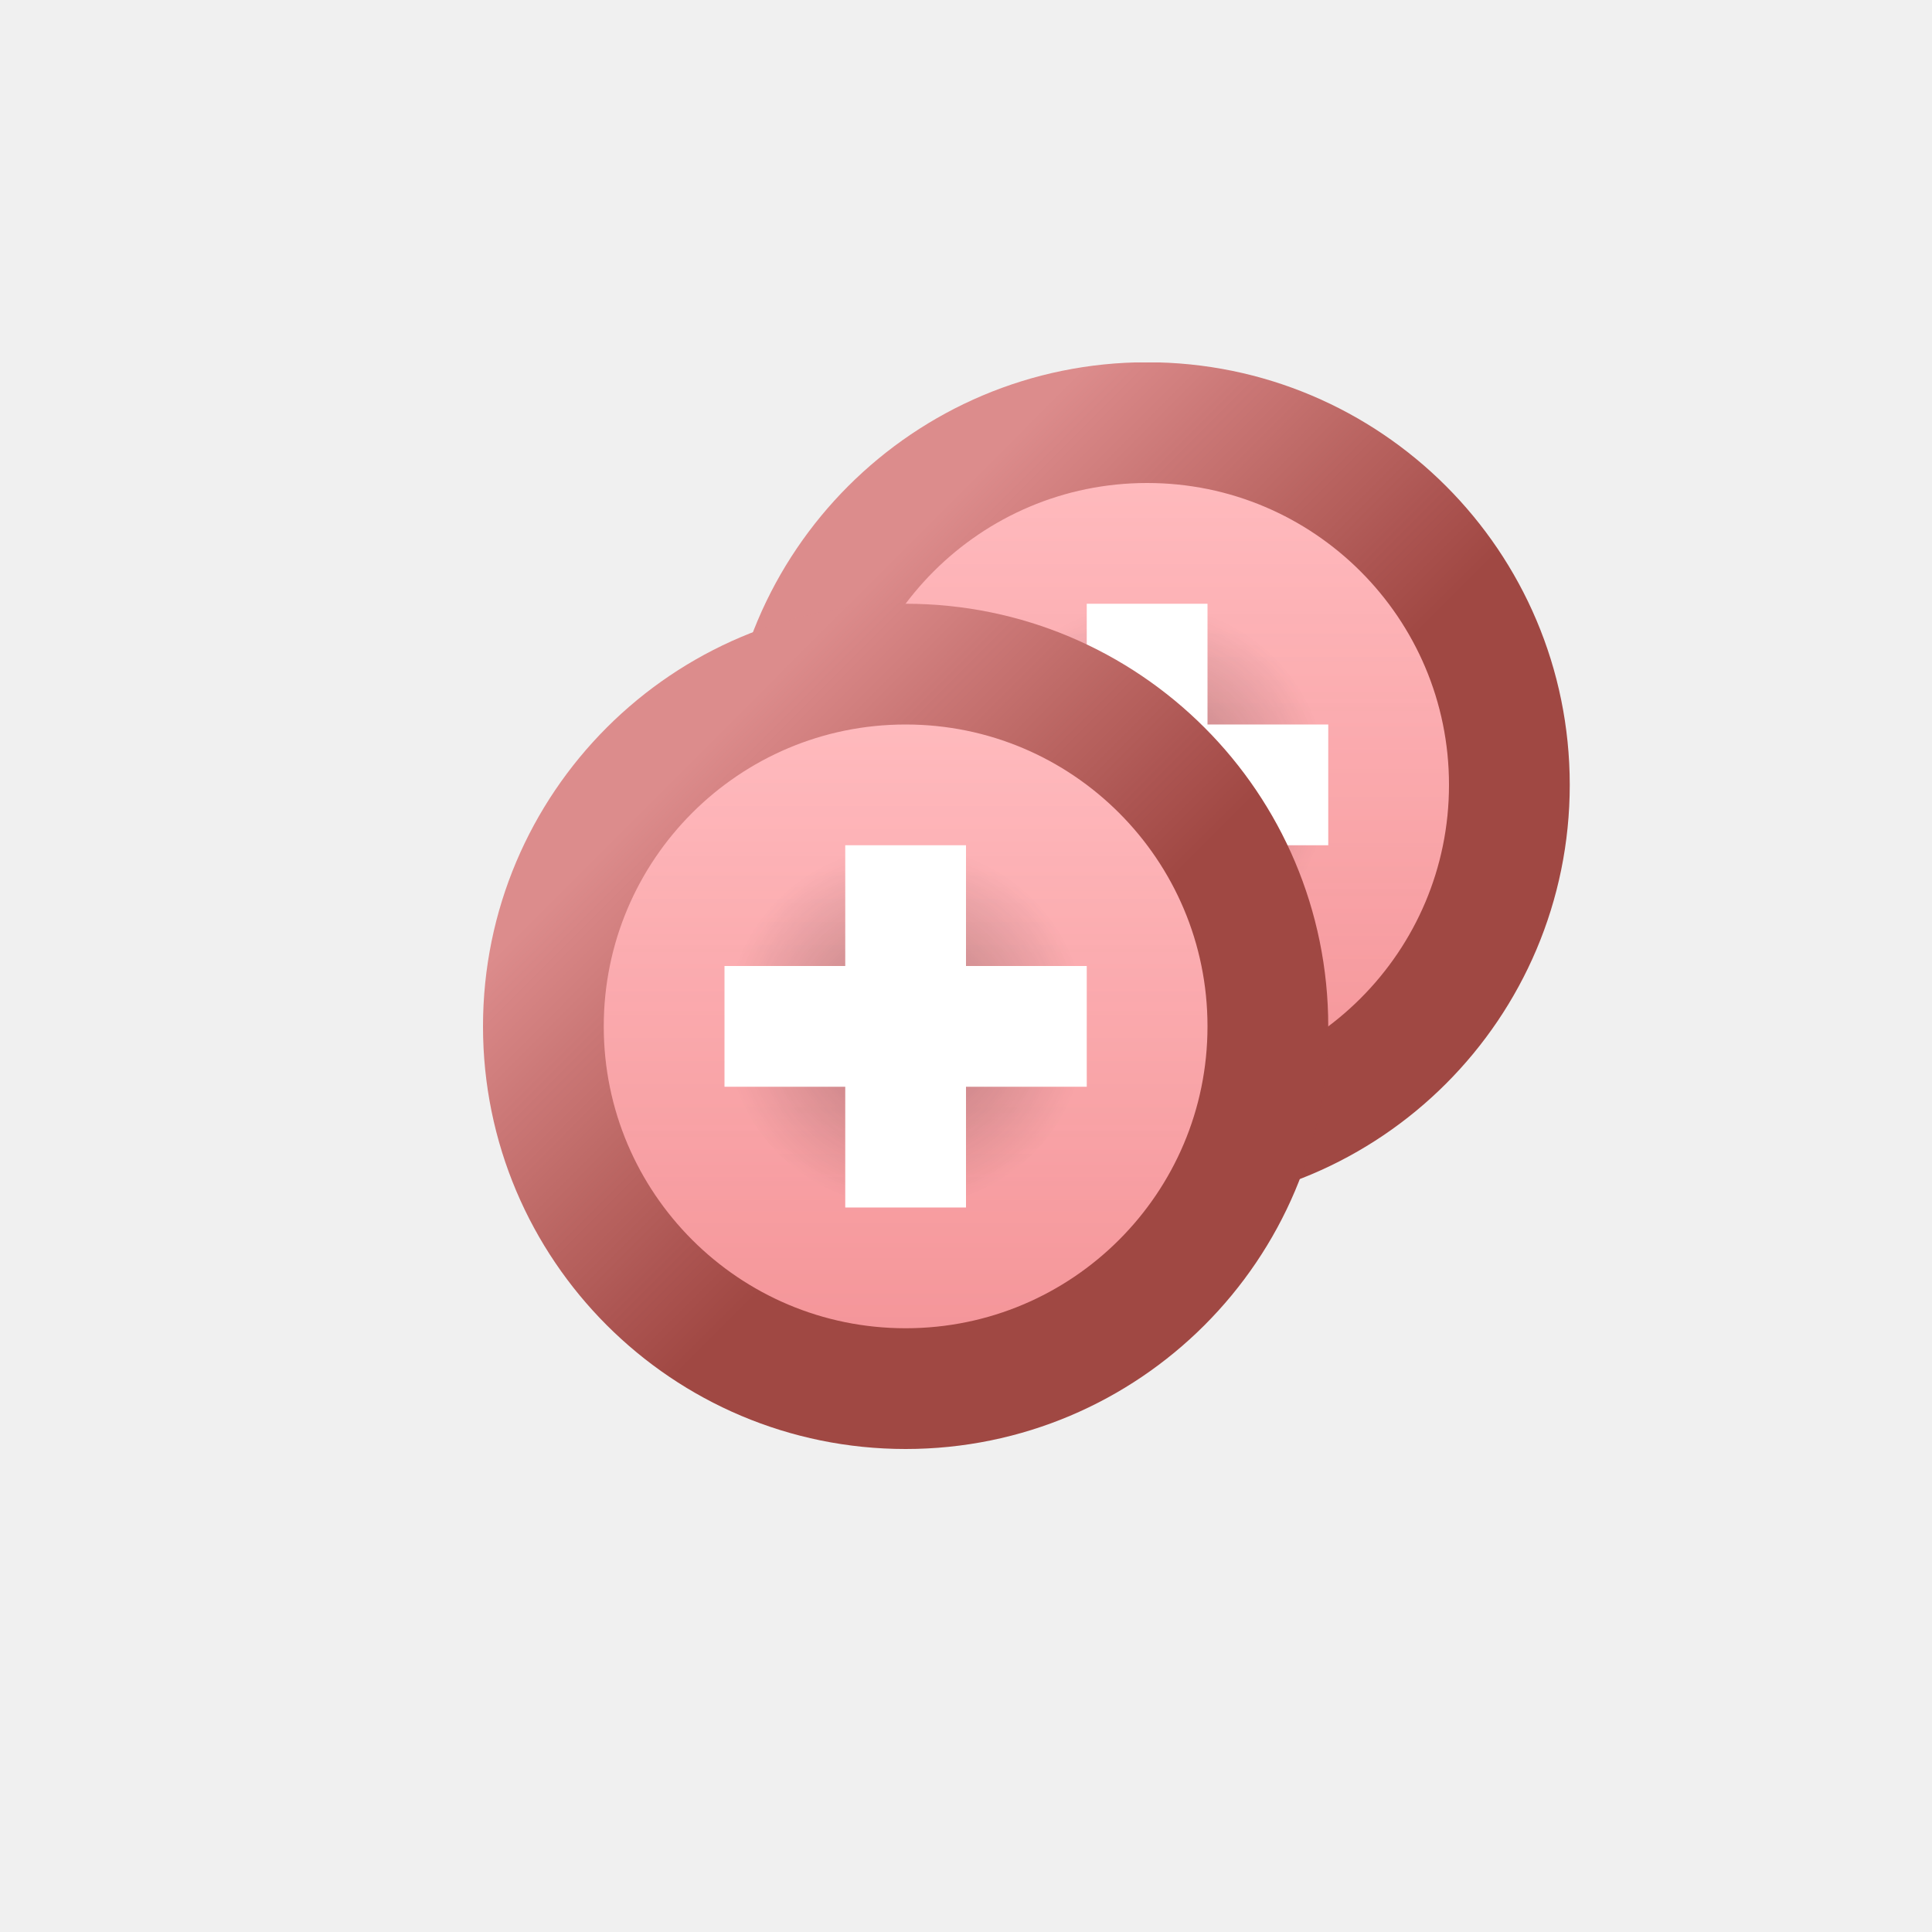
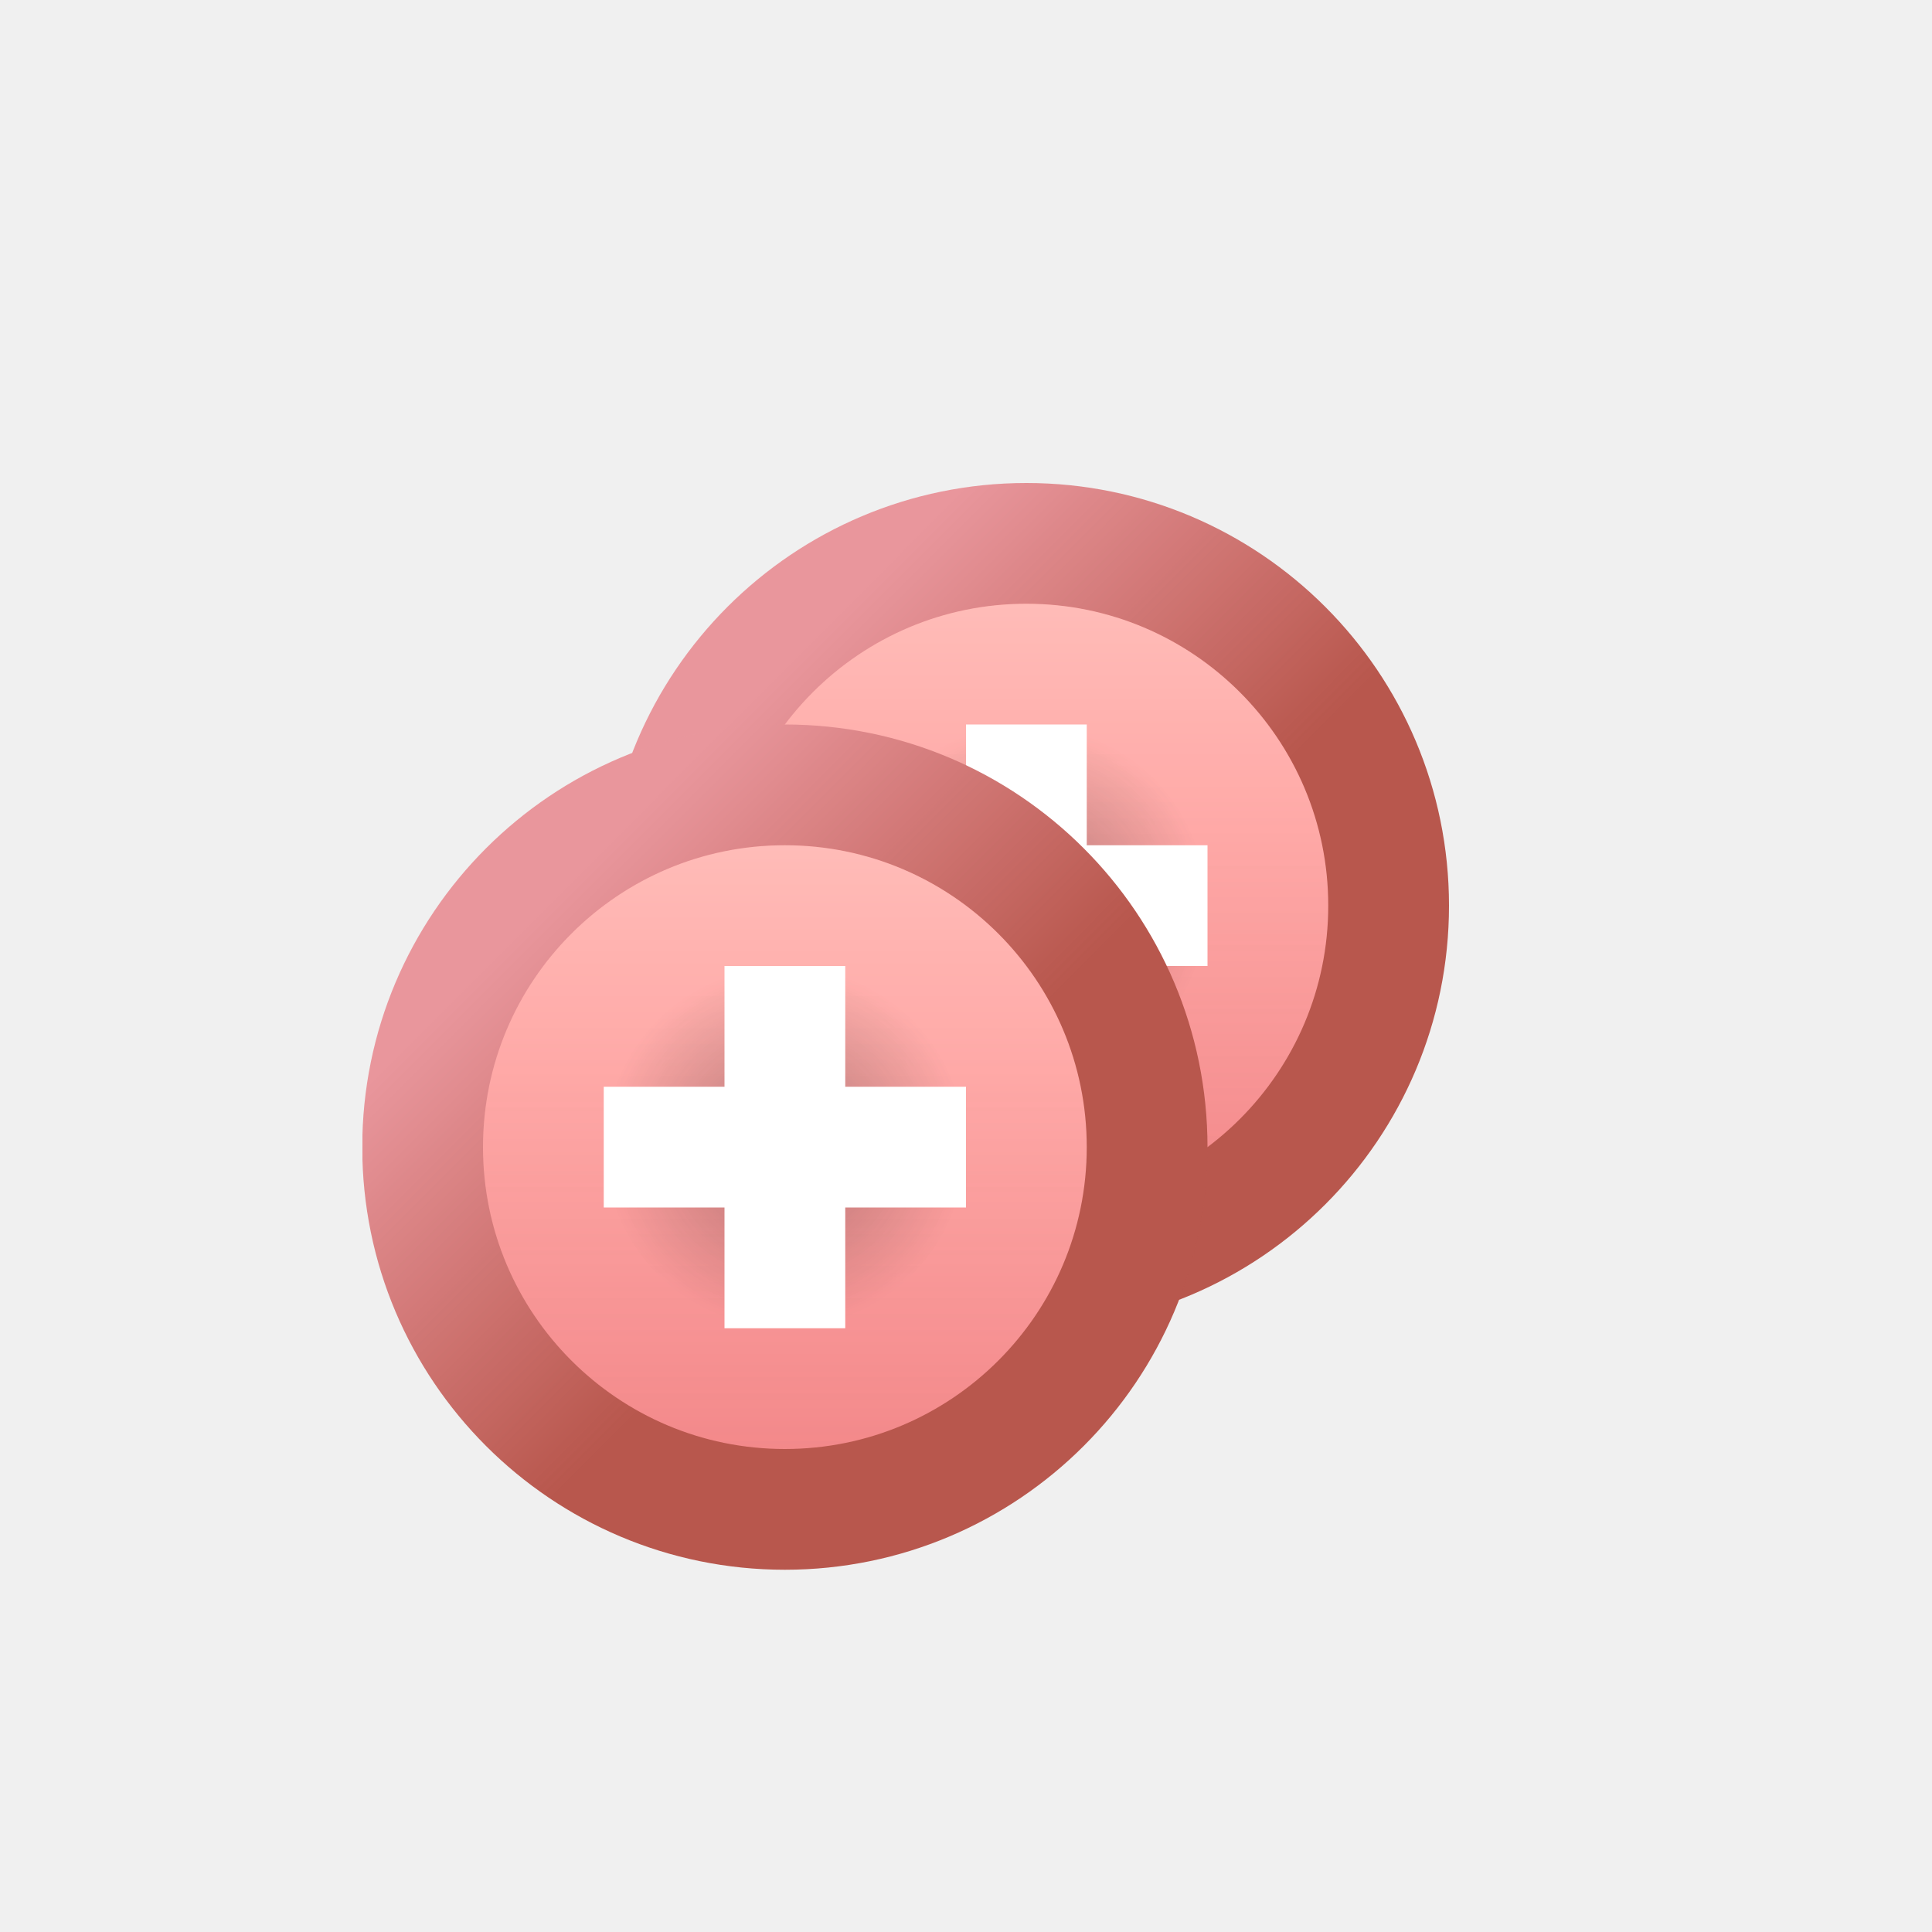
<svg xmlns="http://www.w3.org/2000/svg" xmlns:xlink="http://www.w3.org/1999/xlink" width="16" height="16" version="1.1" viewBox="0 0 16 16">
  <defs>
-     <linearGradient id="linearGradient4719" x1="-1.72" x2="-1.72" y1="2.778" y2="1.455" gradientTransform="matrix(3.7795 0 0 3.7795 14 .5)" gradientUnits="userSpaceOnUse">
-       <stop stop-color="#8dba64" offset="0" />
-       <stop stop-color="#b4d495" offset="1" />
+     <linearGradient id="inner-fill" x1="-1.72" x2="-1.72" y1="2.778" y2="1.455" gradientTransform="matrix(3.7795 0 0 3.7795 14 .5)" gradientUnits="userSpaceOnUse">
+       <stop stop-color="#6fb558" offset="0" />
+       <stop stop-color="#a5db9b" offset="1" />
    </linearGradient>
-     <linearGradient id="linearGradient4745-5" x1="2.117" x2="1.455" y1="2.381" y2="1.72" gradientTransform="scale(3.7795)" gradientUnits="userSpaceOnUse">
-       <stop stop-color="#376b19" offset="0" />
-       <stop stop-color="#81ab61" offset="1" />
+     <linearGradient id="outer-rim" x1="2.117" x2="1.455" y1="2.381" y2="1.72" gradientTransform="scale(3.7795 3.7795)" gradientUnits="userSpaceOnUse">
+       <stop stop-color="#34812c" offset="0" />
+       <stop stop-color="#87b870" offset="1" />
    </linearGradient>
-     <radialGradient id="radialGradient4770-4" cx="2.117" cy="2.117" r=".661" gradientTransform="matrix(2.2677 -7.9311e-7 7.9312e-7 2.2677 2.7 3.7)" gradientUnits="userSpaceOnUse">
+     <radialGradient id="center-shadow" cx="2.117" cy="2.117" r=".661" gradientTransform="matrix(2.2677 -7.9311e-7 7.9312e-7 2.2677 2.7 3.7)" gradientUnits="userSpaceOnUse">
      <stop stop-opacity=".29" offset="0" />
      <stop stop-opacity="0" offset="1" />
    </radialGradient>
-     <linearGradient id="linearGradient1389" x1="-1.72" x2="-1.72" y1="2.778" y2="1.455" gradientTransform="matrix(3.7795 0 0 3.7795 14 .5)" gradientUnits="userSpaceOnUse" xlink:href="#linearGradient4719" />
-     <linearGradient id="linearGradient1391" x1="2.117" x2="1.455" y1="2.381" y2="1.72" gradientTransform="scale(3.7795)" gradientUnits="userSpaceOnUse" xlink:href="#linearGradient4745-5" />
-     <radialGradient id="radialGradient1393" cx="2.117" cy="2.117" r=".661" gradientTransform="matrix(2.2677,-7.9311e-7,7.9312e-7,2.2677,2.7,3.7)" gradientUnits="userSpaceOnUse" xlink:href="#radialGradient4770-4" />
-     <filter id="filter1916" x="-.083" y="-.083" width="1.167" height="1.167" color-interpolation-filters="sRGB">
-       <feColorMatrix result="color1" type="hueRotate" values="260" />
+     <filter id="green-to-red" x="-.083" y="-.083" width="1.167" height="1.167" color-interpolation-filters="sRGB">
+       <feColorMatrix result="color1" type="hueRotate" values="250" />
      <feColorMatrix result="color2" type="saturate" values="1" />
    </filter>
-     <filter id="filter1922" x="-.083" y="-.083" width="1.167" height="1.167" color-interpolation-filters="sRGB">
-       <feColorMatrix result="color1" type="hueRotate" values="260" />
-       <feColorMatrix result="color2" type="saturate" values="1" />
-     </filter>
+     <symbol id="plus-in-circle" viewBox="0 0 16 16">
+       <circle cx="7.5" cy="8.5" r="3" fill="url(#inner-fill)" />
+       <circle cx="7.5" cy="8.5" r="3" fill="none" stroke="url(#outer-rim)" />
+       <circle cx="7.5" cy="8.5" r="1.5" fill="url(#center-shadow)" />
+       <path d="m6 8h1v-1h1v1h1v1h-1v1h-1v-1h-1v-1" fill="#fff" />
+     </symbol>
  </defs>
-   <g transform="translate(2,-2)" filter="url(#filter1916)">
-     <circle cx="7.5" cy="8.5" r="3" fill="url(#linearGradient1389)" />
-     <circle cx="7.5" cy="8.5" r="3" fill="none" stroke="url(#linearGradient1391)" />
-     <circle cx="7.5" cy="8.5" r="1.5" fill="url(#radialGradient1393)" />
-     <path d="m6 8h1v-1h1v1h1v1h-1v1h-1v-1h-1v-1" fill="#fff" />
+   <g transform="translate(1,-1)" filter="url(#green-to-red)">
+     <use xlink:href="#plus-in-circle" />
  </g>
-   <g filter="url(#filter1922)">
-     <circle cx="7.5" cy="8.5" r="3" fill="url(#linearGradient4719)" />
-     <circle cx="7.5" cy="8.5" r="3" fill="none" stroke="url(#linearGradient4745-5)" />
-     <circle cx="7.5" cy="8.5" r="1.5" fill="url(#radialGradient4770-4)" />
-     <path d="m6 8h1v-1h1v1h1v1h-1v1h-1v-1h-1v-1" fill="#fff" />
+   <g transform="translate(-1,1)" filter="url(#green-to-red)">
+     <use xlink:href="#plus-in-circle" />
  </g>
</svg>
